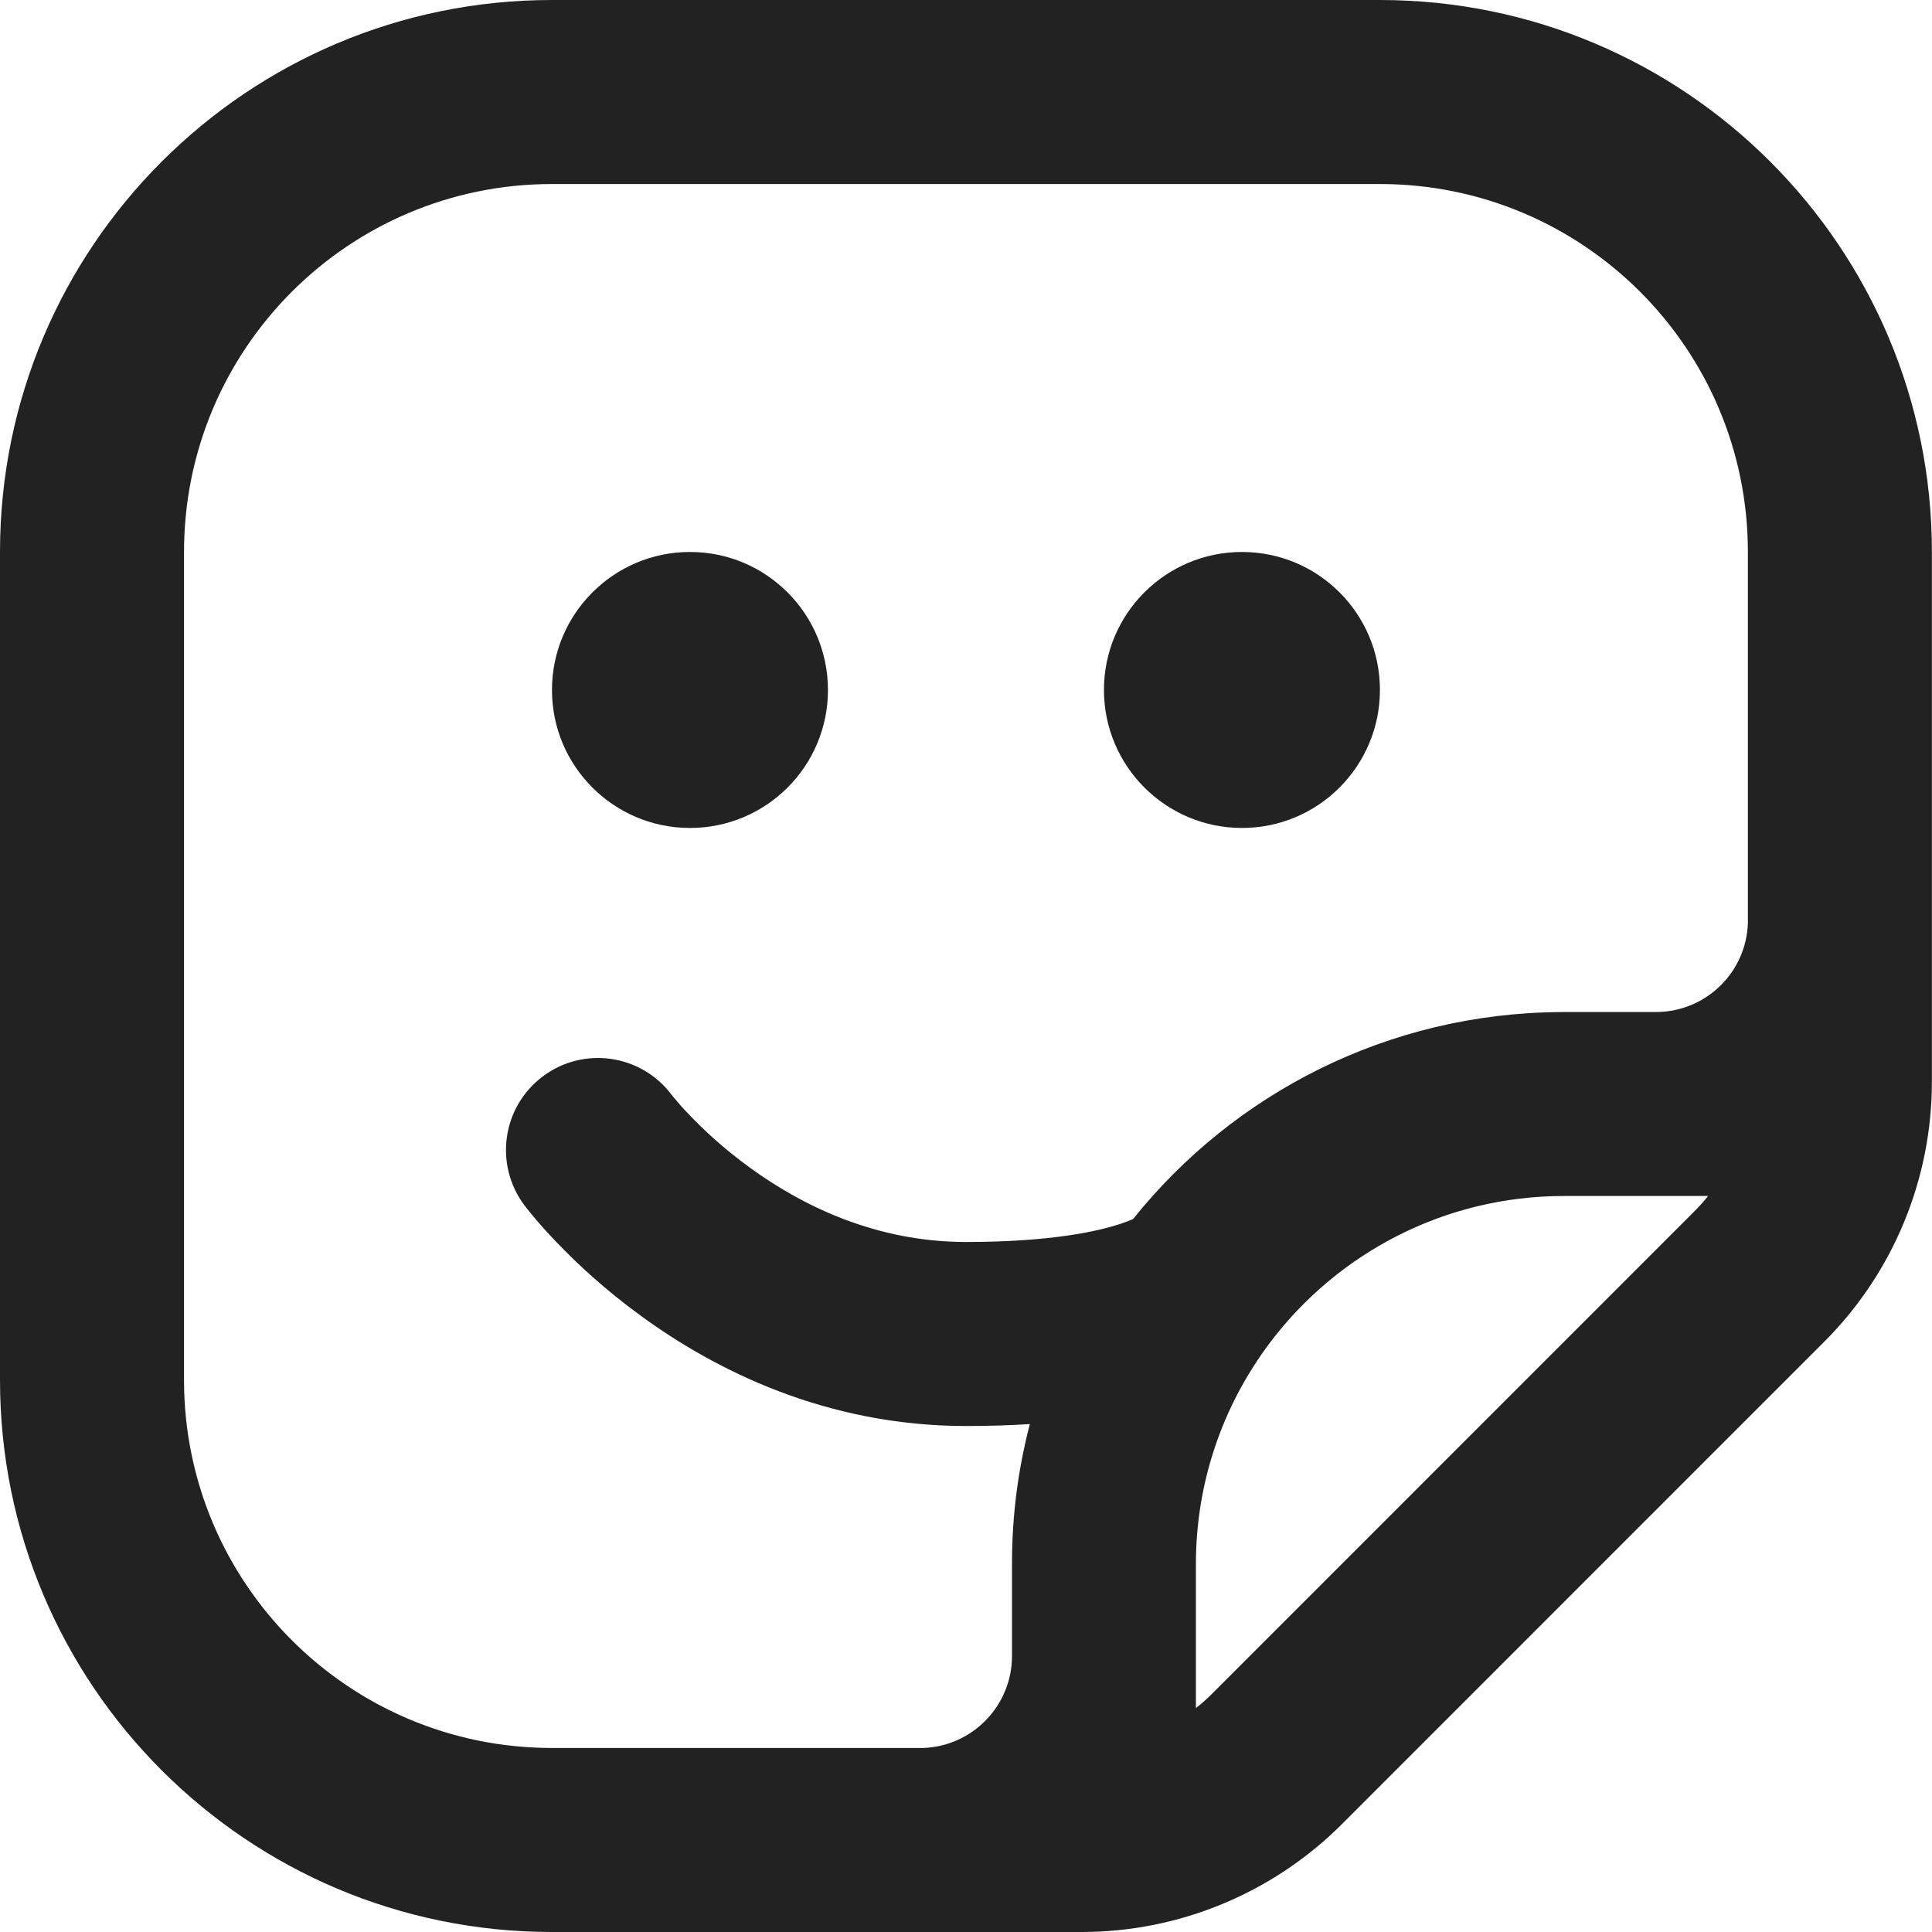
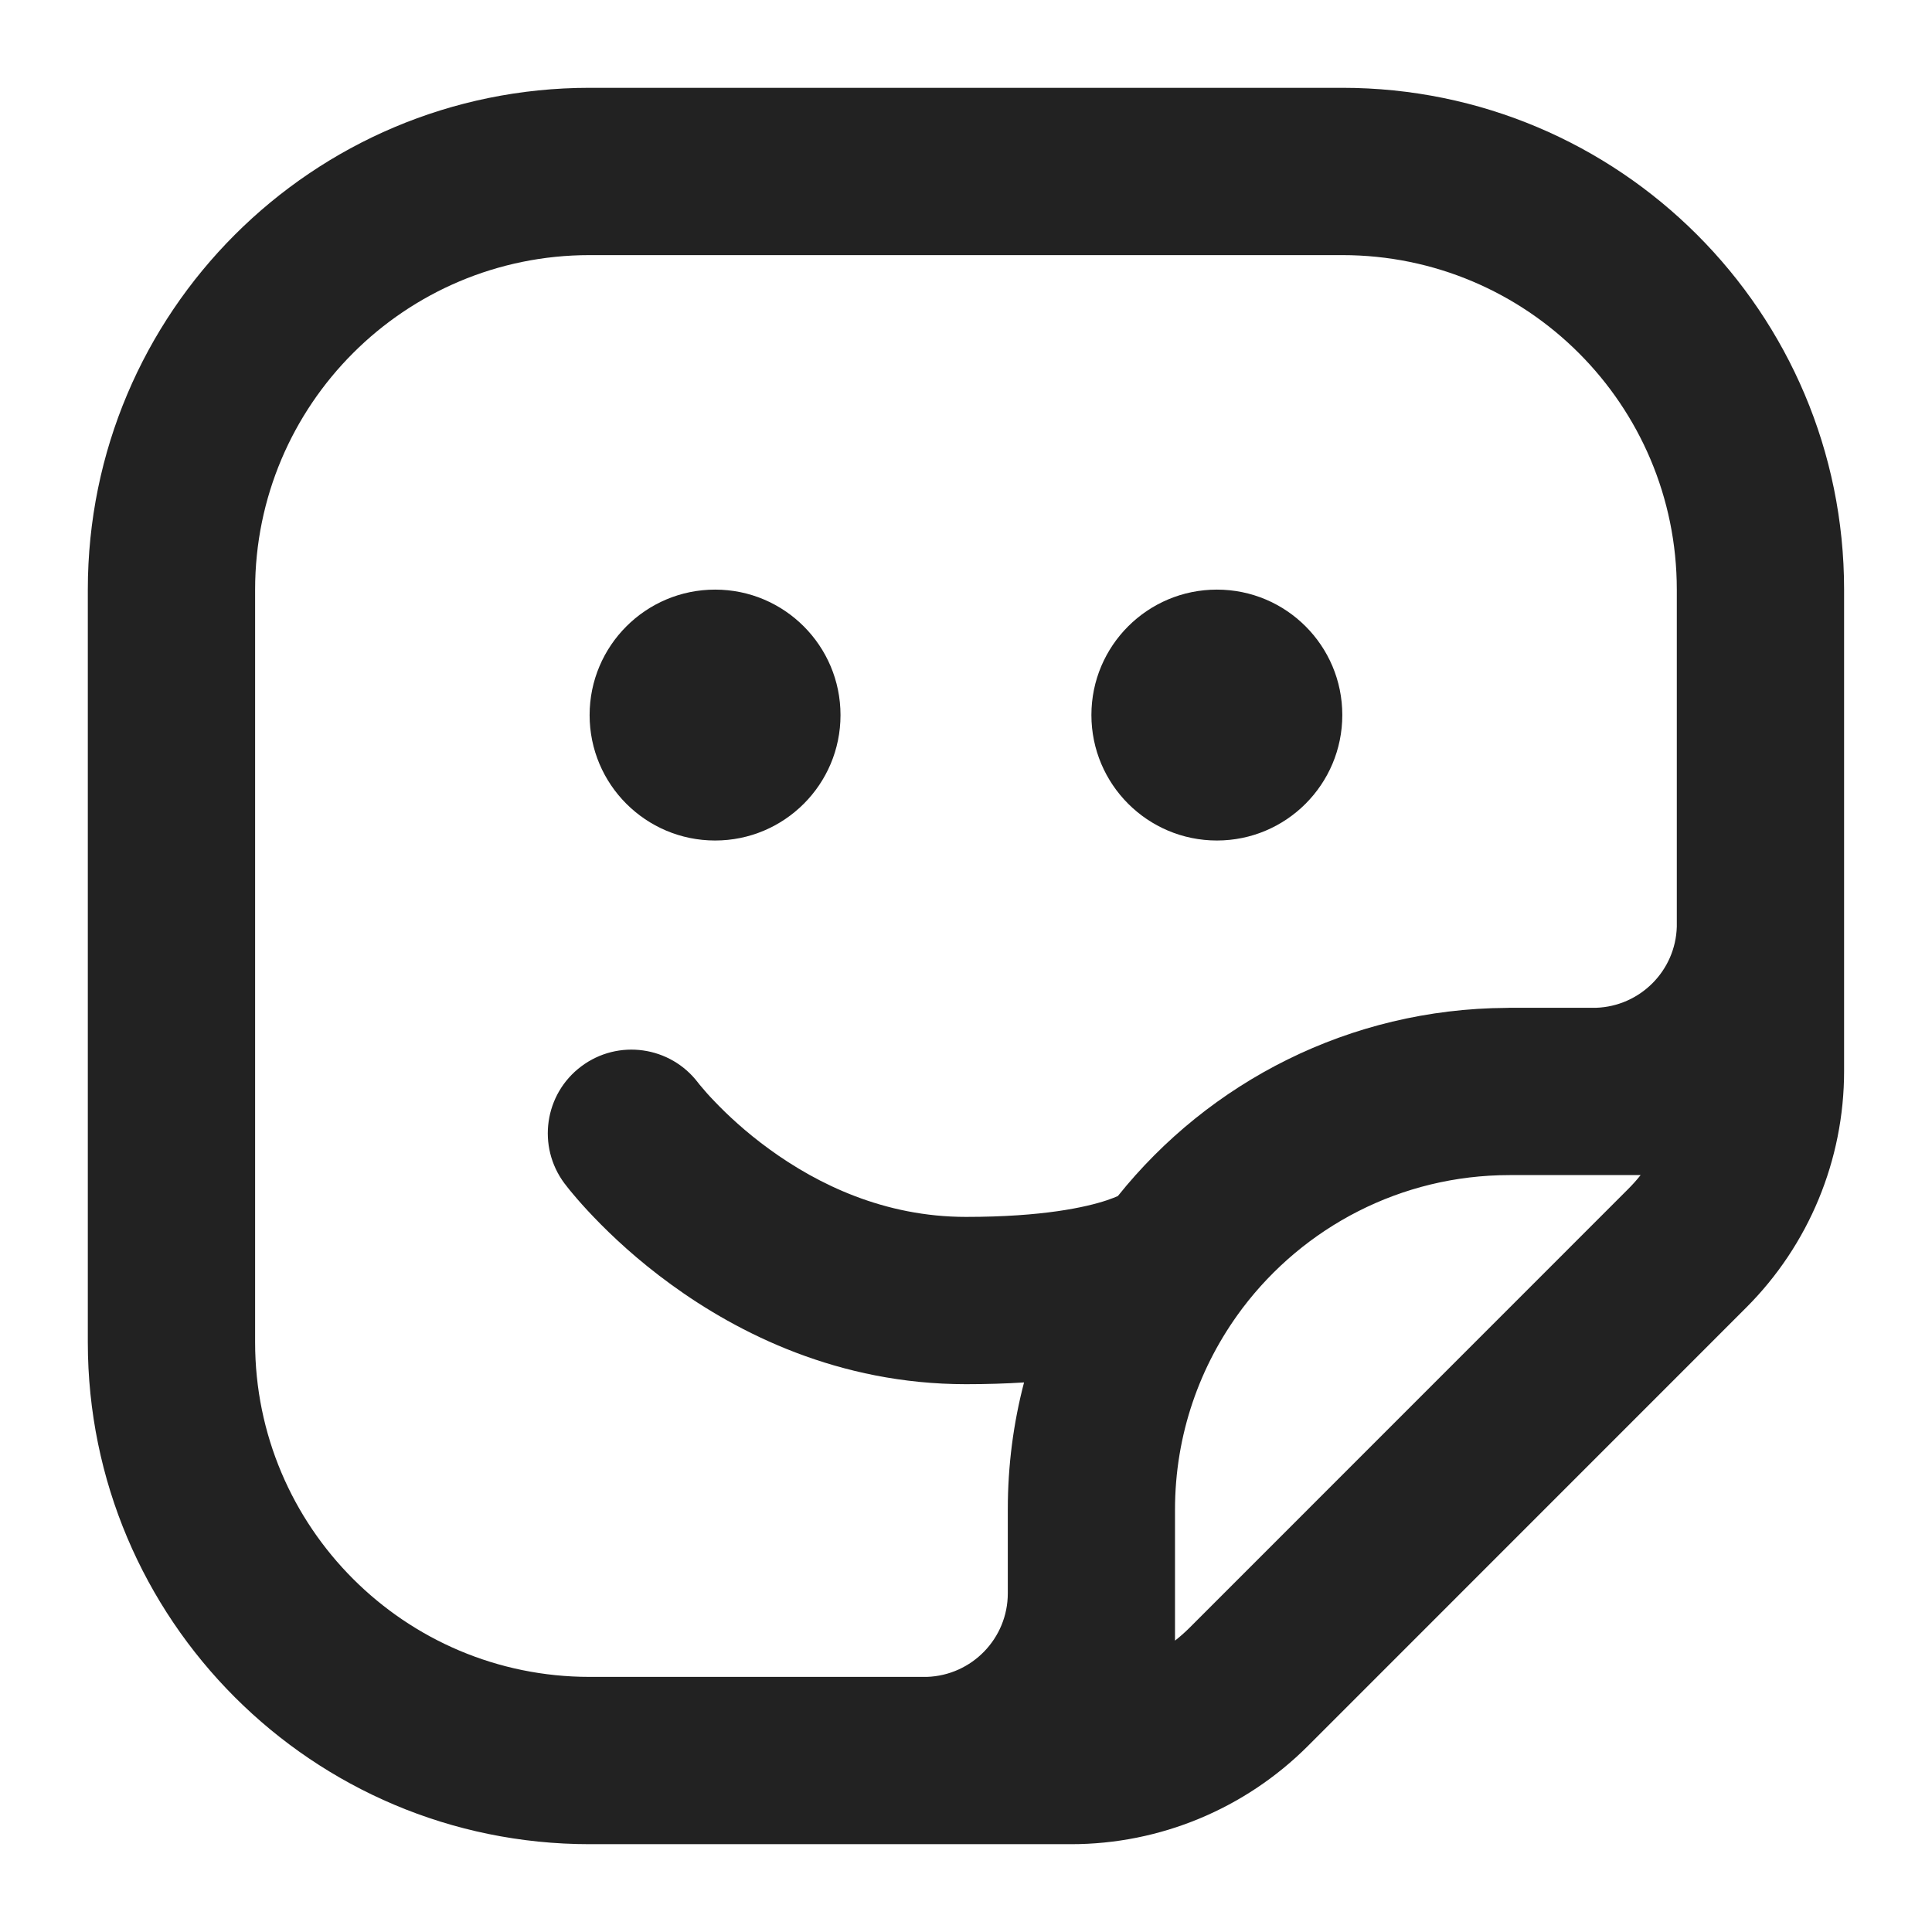
- <svg xmlns="http://www.w3.org/2000/svg" viewBox="0 0 20 20" fill="currentColor">
+ <svg xmlns="http://www.w3.org/2000/svg" viewBox="-1 -1 22 22" fill="currentColor">
  <path d="M12.857 8.571C13.646 8.571 14.285 7.931 14.285 7.142C14.285 6.353 13.646 5.714 12.857 5.714C12.068 5.714 11.428 6.353 11.428 7.142C11.428 7.931 12.068 8.571 12.857 8.571Z" fill="#222222" />
  <path d="M8.571 7.143C8.571 7.932 7.932 8.571 7.143 8.571C6.354 8.571 5.714 7.932 5.714 7.143C5.714 6.354 6.354 5.714 7.143 5.714C7.932 5.714 8.571 6.354 8.571 7.143Z" fill="#222222" />
  <path fill-rule="evenodd" clip-rule="evenodd" d="M5.714 0C2.558 0 0 2.558 0 5.714V14.285C0 17.441 2.558 20 5.714 20L9.524 20C9.542 20 9.56 20 9.578 20H11.197C12.207 20 13.176 19.598 13.891 18.884L18.883 13.891C19.598 13.177 19.999 12.208 19.999 11.197V9.573C19.999 9.556 19.999 9.54 19.999 9.524L19.999 5.714C19.999 2.558 17.441 0 14.285 0L5.714 0ZM18.094 9.552V5.714C18.094 3.61 16.389 1.905 14.285 1.905H5.714C3.61 1.905 1.905 3.61 1.905 5.714V14.286C1.905 16.389 3.61 18.095 5.714 18.095H9.555C10.066 18.078 10.476 17.658 10.476 17.143V16.187C10.476 15.688 10.54 15.204 10.661 14.742C10.457 14.755 10.237 14.762 10 14.762C8.547 14.762 7.402 14.18 6.642 13.627C6.26 13.35 5.965 13.072 5.763 12.861C5.661 12.755 5.582 12.665 5.527 12.599C5.499 12.566 5.476 12.538 5.46 12.517L5.44 12.491L5.433 12.482L5.43 12.479L5.429 12.477C5.428 12.476 5.428 12.476 5.428 12.476C5.113 12.055 5.198 11.458 5.619 11.143C6.038 10.828 6.633 10.912 6.949 11.329L6.954 11.335C6.959 11.342 6.97 11.356 6.986 11.374C7.017 11.412 7.068 11.471 7.138 11.543C7.278 11.69 7.489 11.889 7.762 12.087C8.312 12.487 9.072 12.857 10 12.857C10.875 12.857 11.365 12.747 11.603 12.668C11.658 12.649 11.699 12.633 11.729 12.62C12.769 11.321 14.366 10.487 16.157 10.477C16.168 10.476 16.179 10.476 16.19 10.476H17.172C17.675 10.46 18.08 10.055 18.094 9.552L18.094 9.552ZM12.38 17.682C12.437 17.637 12.492 17.589 12.544 17.537L17.536 12.544C17.588 12.492 17.637 12.438 17.682 12.381H17.194C17.177 12.381 17.16 12.381 17.142 12.381H16.19C14.949 12.381 13.847 12.975 13.151 13.893C13.146 13.901 13.14 13.908 13.134 13.916C12.661 14.551 12.38 15.338 12.38 16.191L12.38 17.682Z" fill="#222222" />
</svg>
